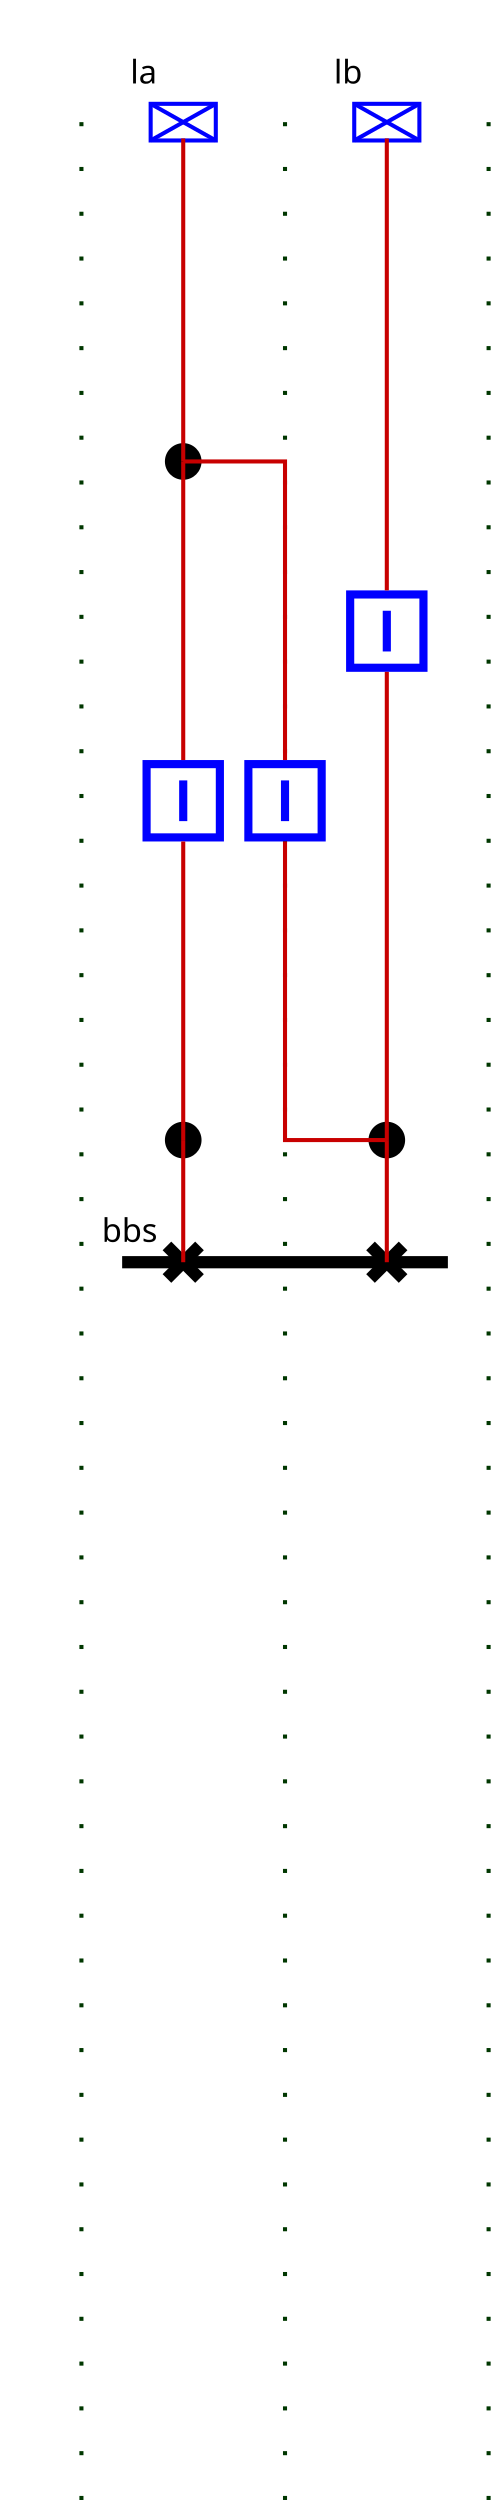
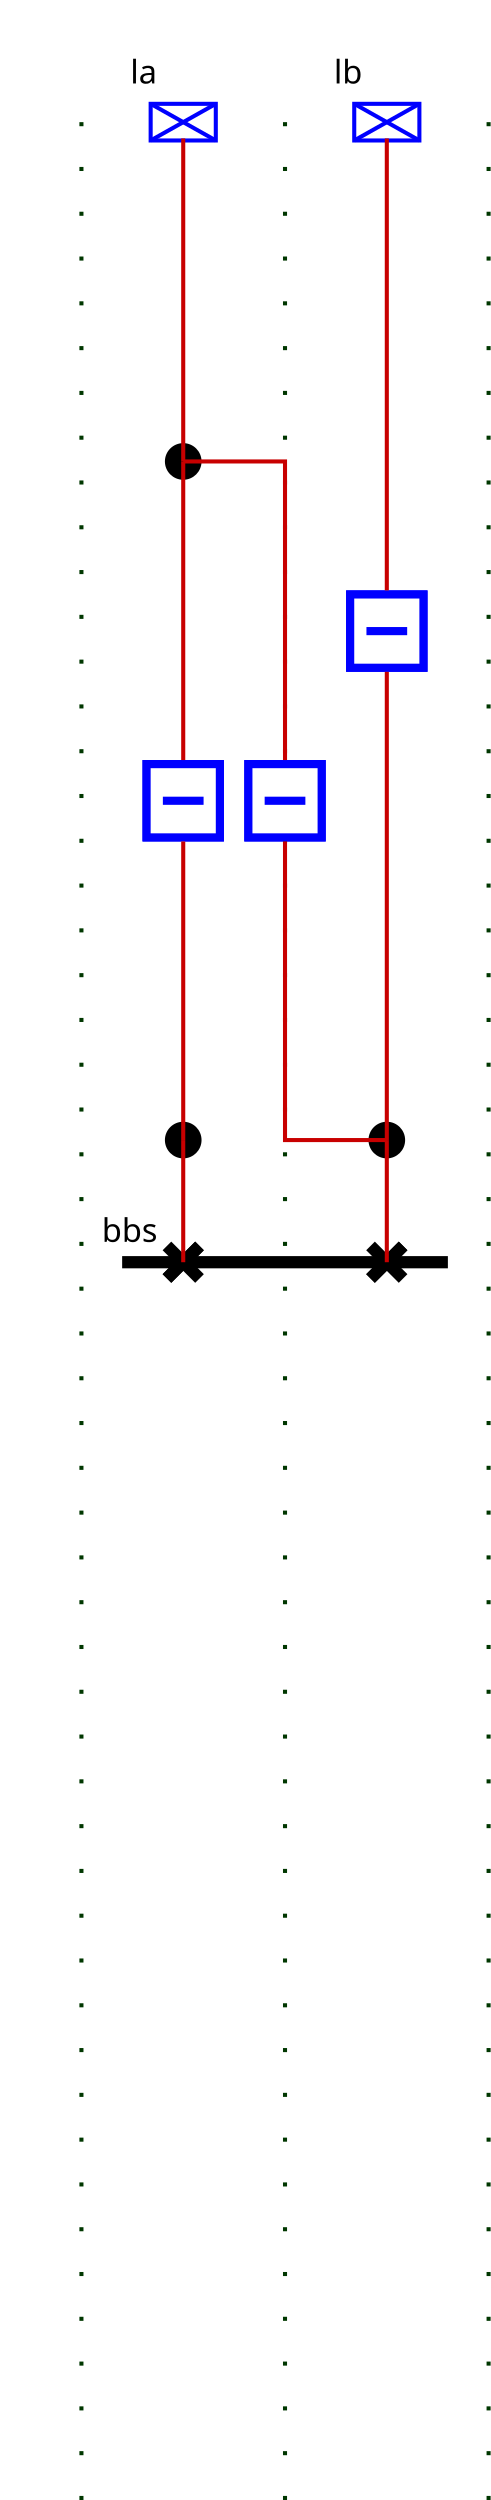
<svg xmlns="http://www.w3.org/2000/svg">
  <g>
    <g>
      <line y2="565.0" style="stroke:rgb(0,55,0);stroke-width:1;stroke-dasharray:1,10" x1="0.0" x2="0.0" transform="translate(20.0,50.0)" y1="-20.0" />
      <line y2="565.0" style="stroke:rgb(0,55,0);stroke-width:1;stroke-dasharray:1,10" x1="50.0" x2="50.0" transform="translate(20.0,50.0)" y1="-20.0" />
      <line y2="565.0" style="stroke:rgb(0,55,0);stroke-width:1;stroke-dasharray:1,10" x1="100.0" x2="100.0" transform="translate(20.0,50.0)" y1="-20.0" />
    </g>
    <g id="bbs" transform="translate(30.0,310.0)">
      <line y2="0" style="stroke:rgb(0,0,0);stroke-width:3" x1="0" x2="80.0" y1="0" />
      <text x="-5" font-size="8" y="-5" font-family="Verdana" transform="rotate(0,0,0)">bbs</text>
    </g>
    <g id="la" transform="translate(37.0,25.5)">
      <rect style="fill:rgb(255,255,255);stroke-pxWidth:1; stroke:rgb(0,0,255)" height="9" width="16" />
      <line y2="9" style="stroke:rgb(0,0,255);stroke-pxWidth:1" x1="0" x2="16" y1="0" />
      <line y2="9" style="stroke:rgb(0,0,255);stroke-pxWidth:1" x1="16" x2="0" y1="0" />
      <text x="-5" font-size="8" y="-5" font-family="Verdana" transform="rotate(0,0,0)">la</text>
    </g>
    <g id="lb" transform="translate(87.0,25.5)">
      <rect style="fill:rgb(255,255,255);stroke-pxWidth:1; stroke:rgb(0,0,255)" height="9" width="16" />
      <line y2="9" style="stroke:rgb(0,0,255);stroke-pxWidth:1" x1="0" x2="16" y1="0" />
      <line y2="9" style="stroke:rgb(0,0,255);stroke-pxWidth:1" x1="16" x2="0" y1="0" />
      <text x="-5" font-size="8" y="-5" font-family="Verdana" transform="rotate(0,0,0)">lb</text>
    </g>
    <g id="ba" transform="translate(35.0,186.6667)">
-       <rect x="1" width="18" y="1" height="18" style="fill:rgb(255,255,255);stroke-width:2;stroke:rgb(0,0,255)" />
-       <line y2="15" style="stroke:rgb(0,0,255);stroke-width:2" x1="10" x2="10" y1="5" />
+       <g id="closed">
+         <rect x="1" width="18" y="1" height="18" style="fill:rgb(255,255,255);stroke-width:2;stroke:rgb(0,0,255)" />
+         <line y2="15" style="stroke:rgb(0,0,255);stroke-width:2" x1="10" x2="10" y1="5" />
+       </g>
+       <g id="open">
+         <rect x="1" width="18" y="1" height="18" style="fill:rgb(255,255,255);stroke-width:2;stroke:rgb(0,0,255)" />
+         <line y2="10" style="stroke:rgb(0,0,255);stroke-width:2" x1="5" x2="15" y1="10" />
+       </g>
    </g>
    <g id="da" transform="translate(41.0,306.0)">
-       <line y2="8" style="stroke:rgb(0,0,0);stroke-width:3" x1="0" x2="8" y1="0" />
-       <line y2="8" style="stroke:rgb(0,0,0);stroke-width:3" x1="8" x2="0" y1="0" />
+       <g id="closed">
+         <line y2="8" style="stroke:rgb(0,0,0);stroke-width:3" x1="0" x2="8" y1="0" />
+         <line y2="8" style="stroke:rgb(0,0,0);stroke-width:3" x1="8" x2="0" y1="0" />
+       </g>
+       <g id="open">
+         <line y2="8" style="stroke:rgb(0,0,0);stroke-width:3" x1="8" x2="0" y1="0" />
+       </g>
    </g>
    <g id="3" transform="translate(91.0,276.0)">
      <circle fill="black" r="4" cx="4" cy="4" stroke="black" />
    </g>
    <g id="bb" transform="translate(85.0,145.0)">
-       <rect x="1" width="18" y="1" height="18" style="fill:rgb(255,255,255);stroke-width:2;stroke:rgb(0,0,255)" />
-       <line y2="15" style="stroke:rgb(0,0,255);stroke-width:2" x1="10" x2="10" y1="5" />
+       <g id="closed">
+         <rect x="1" width="18" y="1" height="18" style="fill:rgb(255,255,255);stroke-width:2;stroke:rgb(0,0,255)" />
+         <line y2="15" style="stroke:rgb(0,0,255);stroke-width:2" x1="10" x2="10" y1="5" />
+       </g>
+       <g id="open">
+         <rect x="1" width="18" y="1" height="18" style="fill:rgb(255,255,255);stroke-width:2;stroke:rgb(0,0,255)" />
+         <line y2="10" style="stroke:rgb(0,0,255);stroke-width:2" x1="5" x2="15" y1="10" />
+       </g>
    </g>
    <g id="db" transform="translate(91.0,306.0)">
-       <line y2="8" style="stroke:rgb(0,0,0);stroke-width:3" x1="0" x2="8" y1="0" />
-       <line y2="8" style="stroke:rgb(0,0,0);stroke-width:3" x1="8" x2="0" y1="0" />
+       <g id="closed">
+         <line y2="8" style="stroke:rgb(0,0,0);stroke-width:3" x1="0" x2="8" y1="0" />
+         <line y2="8" style="stroke:rgb(0,0,0);stroke-width:3" x1="8" x2="0" y1="0" />
+       </g>
+       <g id="open">
+         <line y2="8" style="stroke:rgb(0,0,0);stroke-width:3" x1="8" x2="0" y1="0" />
+       </g>
    </g>
    <g id="bs" transform="translate(60.0,186.6667)">
-       <rect x="1" width="18" y="1" height="18" style="fill:rgb(255,255,255);stroke-width:2;stroke:rgb(0,0,255)" />
-       <line y2="15" style="stroke:rgb(0,0,255);stroke-width:2" x1="10" x2="10" y1="5" />
+       <g id="closed">
+         <rect x="1" width="18" y="1" height="18" style="fill:rgb(255,255,255);stroke-width:2;stroke:rgb(0,0,255)" />
+         <line y2="15" style="stroke:rgb(0,0,255);stroke-width:2" x1="10" x2="10" y1="5" />
+       </g>
+       <g id="open">
+         <rect x="1" width="18" y="1" height="18" style="fill:rgb(255,255,255);stroke-width:2;stroke:rgb(0,0,255)" />
+         <line y2="10" style="stroke:rgb(0,0,255);stroke-width:2" x1="5" x2="15" y1="10" />
+       </g>
    </g>
    <g id="laFictif" transform="translate(41.0,109.3333)">
      <circle fill="black" r="4" cx="4" cy="4" stroke="black" />
    </g>
    <g id="daFictif" transform="translate(41.0,276.0)">
      <circle fill="black" r="4" cx="4" cy="4" stroke="black" />
    </g>
    <polyline fill="none" id="Wire0" style="stroke:rgb(200,0,0);stroke-width:1" points="45.0,310.0 45.0,310.0" />
    <polyline fill="none" id="Wire1" style="stroke:rgb(200,0,0);stroke-width:1" points="95.0,34.0 95.0,145.0" />
    <polyline fill="none" id="Wire2" style="stroke:rgb(200,0,0);stroke-width:1" points="95.0,165.0 95.0,280.0" />
    <polyline fill="none" id="Wire3" style="stroke:rgb(200,0,0);stroke-width:1" points="95.0,280.0 95.0,310.0" />
    <polyline fill="none" id="Wire4" style="stroke:rgb(200,0,0);stroke-width:1" points="95.0,310.0 95.0,310.0" />
    <polyline fill="none" id="Wire5" style="stroke:rgb(200,0,0);stroke-width:1" points="70.0,206.667 70.0,280.0 95.0,280.0" />
    <polyline fill="none" id="Wire6" style="stroke:rgb(200,0,0);stroke-width:1" points="45.0,113.333 45.0,186.667" />
    <polyline fill="none" id="Wire7" style="stroke:rgb(200,0,0);stroke-width:1" points="70.0,186.667 70.0,113.333 45.0,113.333" />
    <polyline fill="none" id="Wire8" style="stroke:rgb(200,0,0);stroke-width:1" points="45.0,34 45.0,113.333" />
    <polyline fill="none" id="Wire9" style="stroke:rgb(200,0,0);stroke-width:1" points="45.0,206.667 45.0,280.0" />
    <polyline fill="none" id="Wire10" style="stroke:rgb(200,0,0);stroke-width:1" points="45.0,310.0 45.0,280.0" />
  </g>
</svg>
